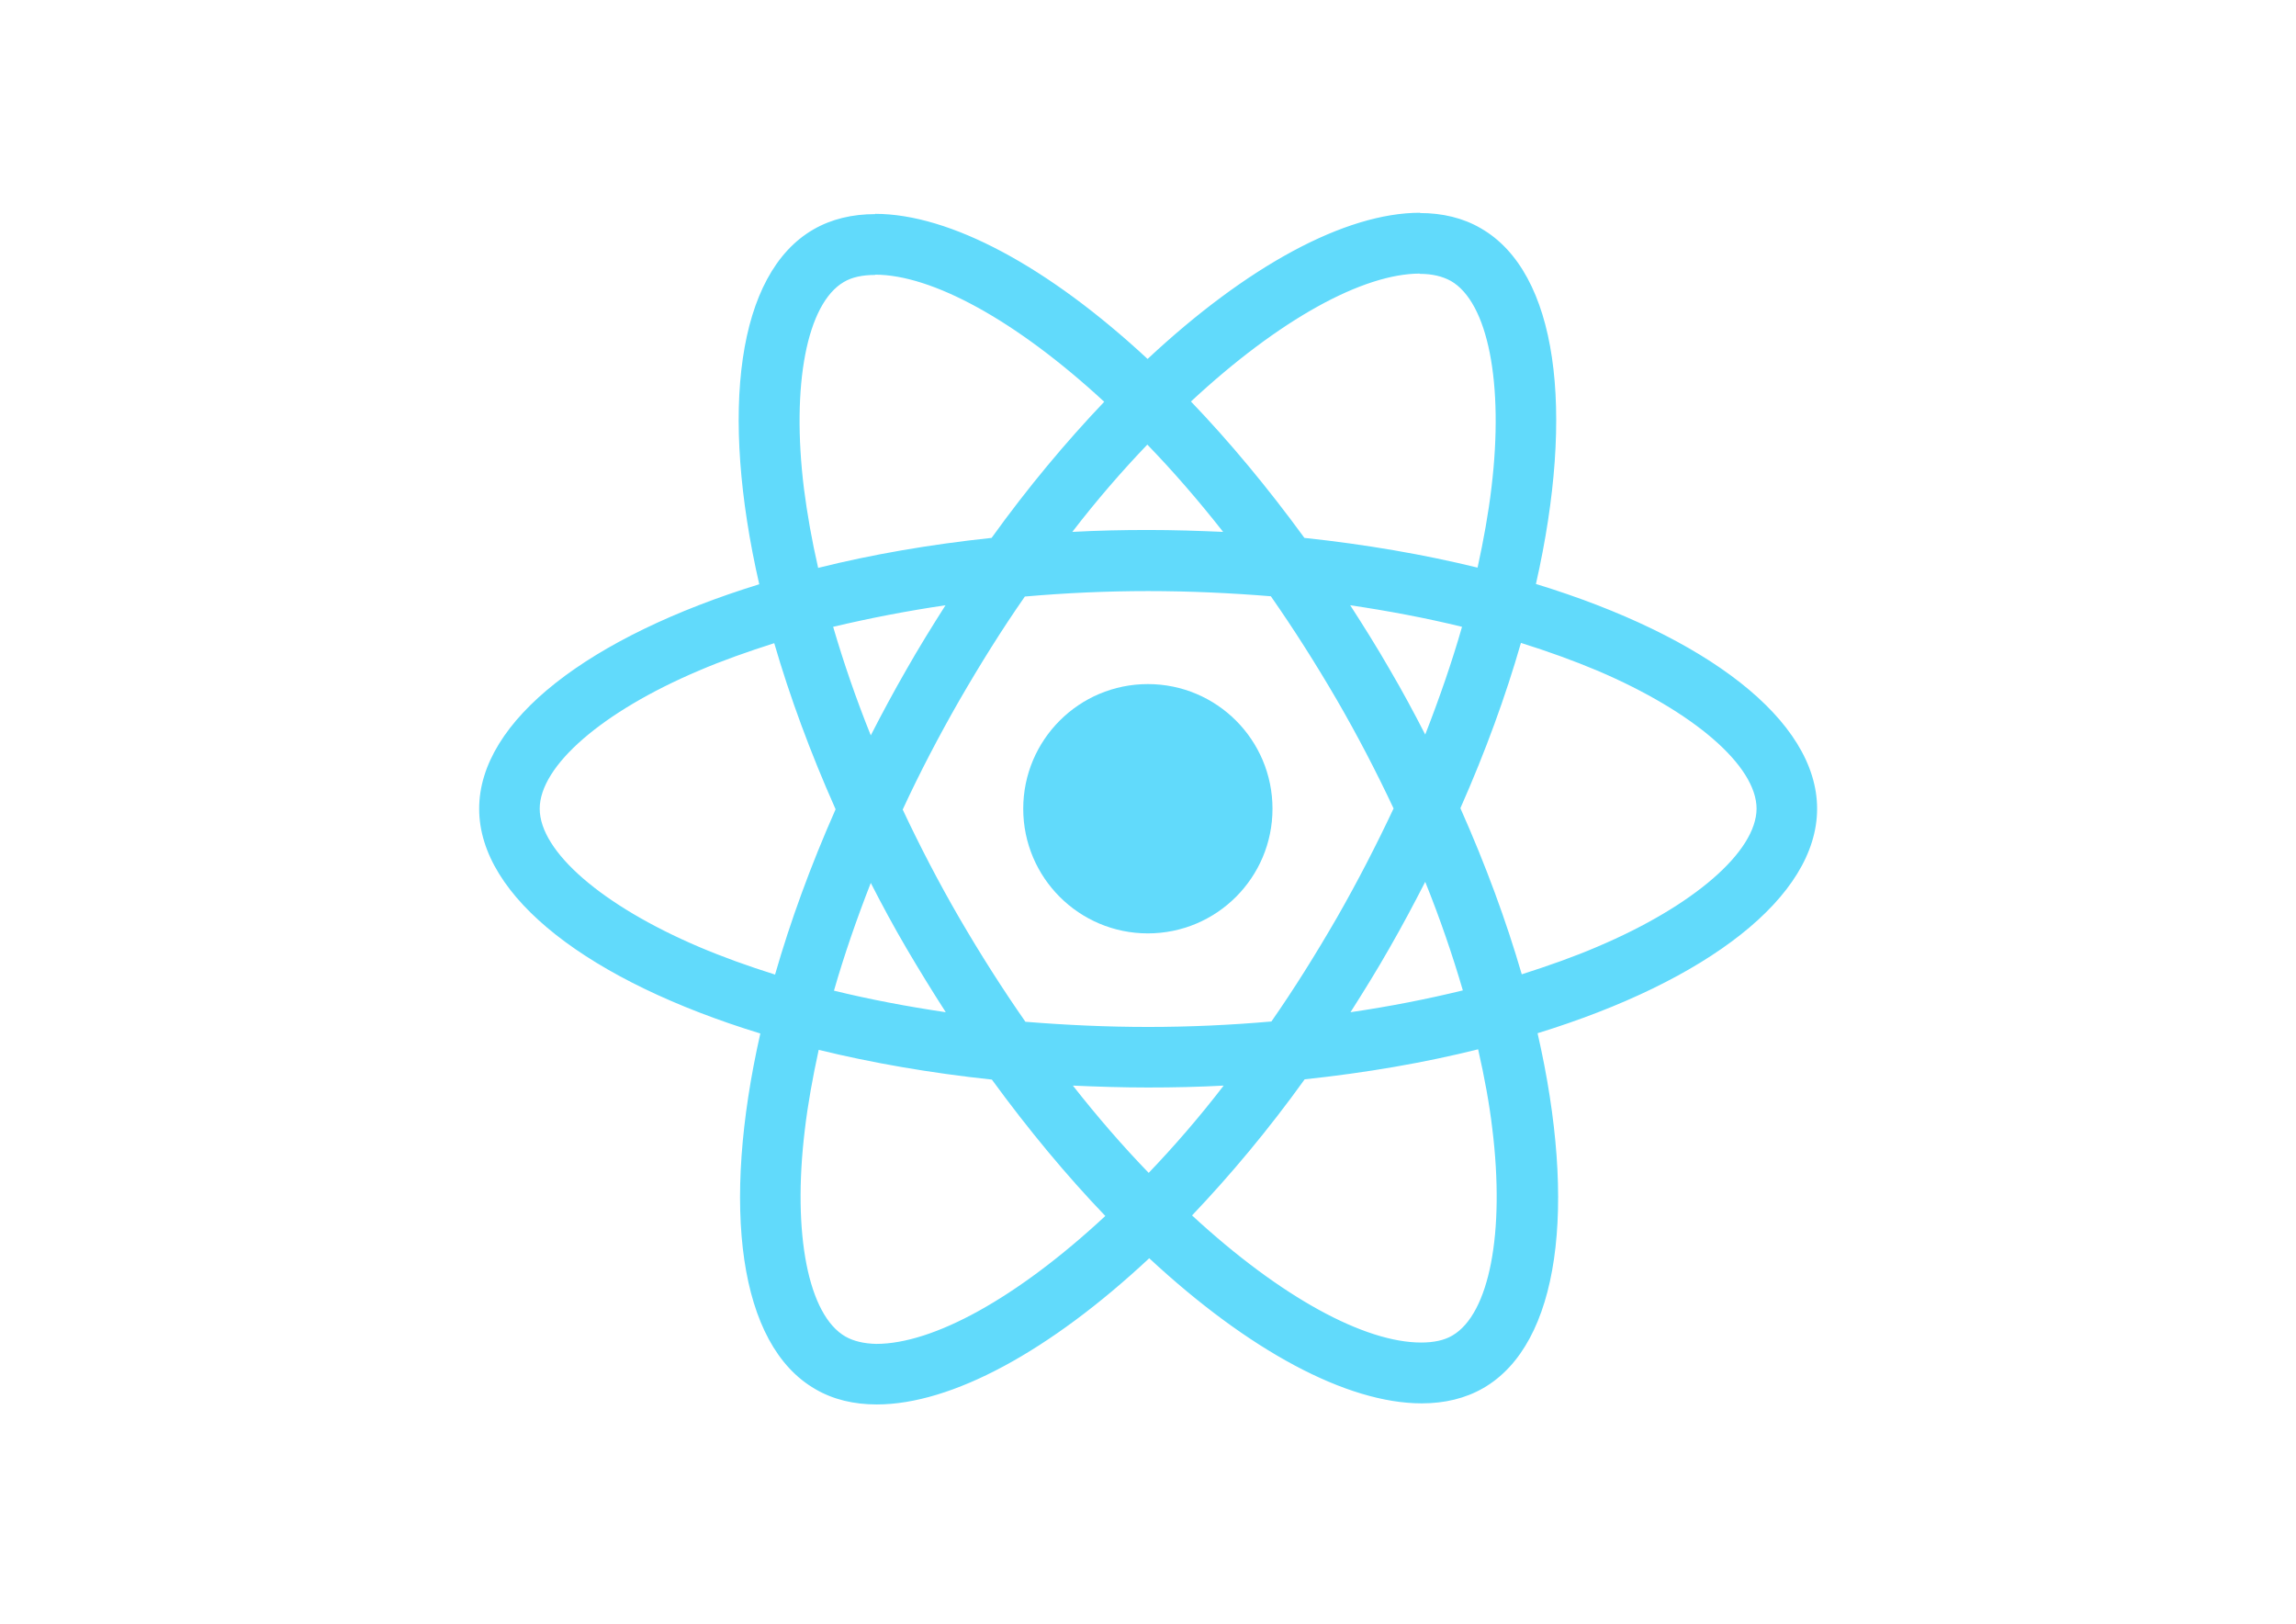
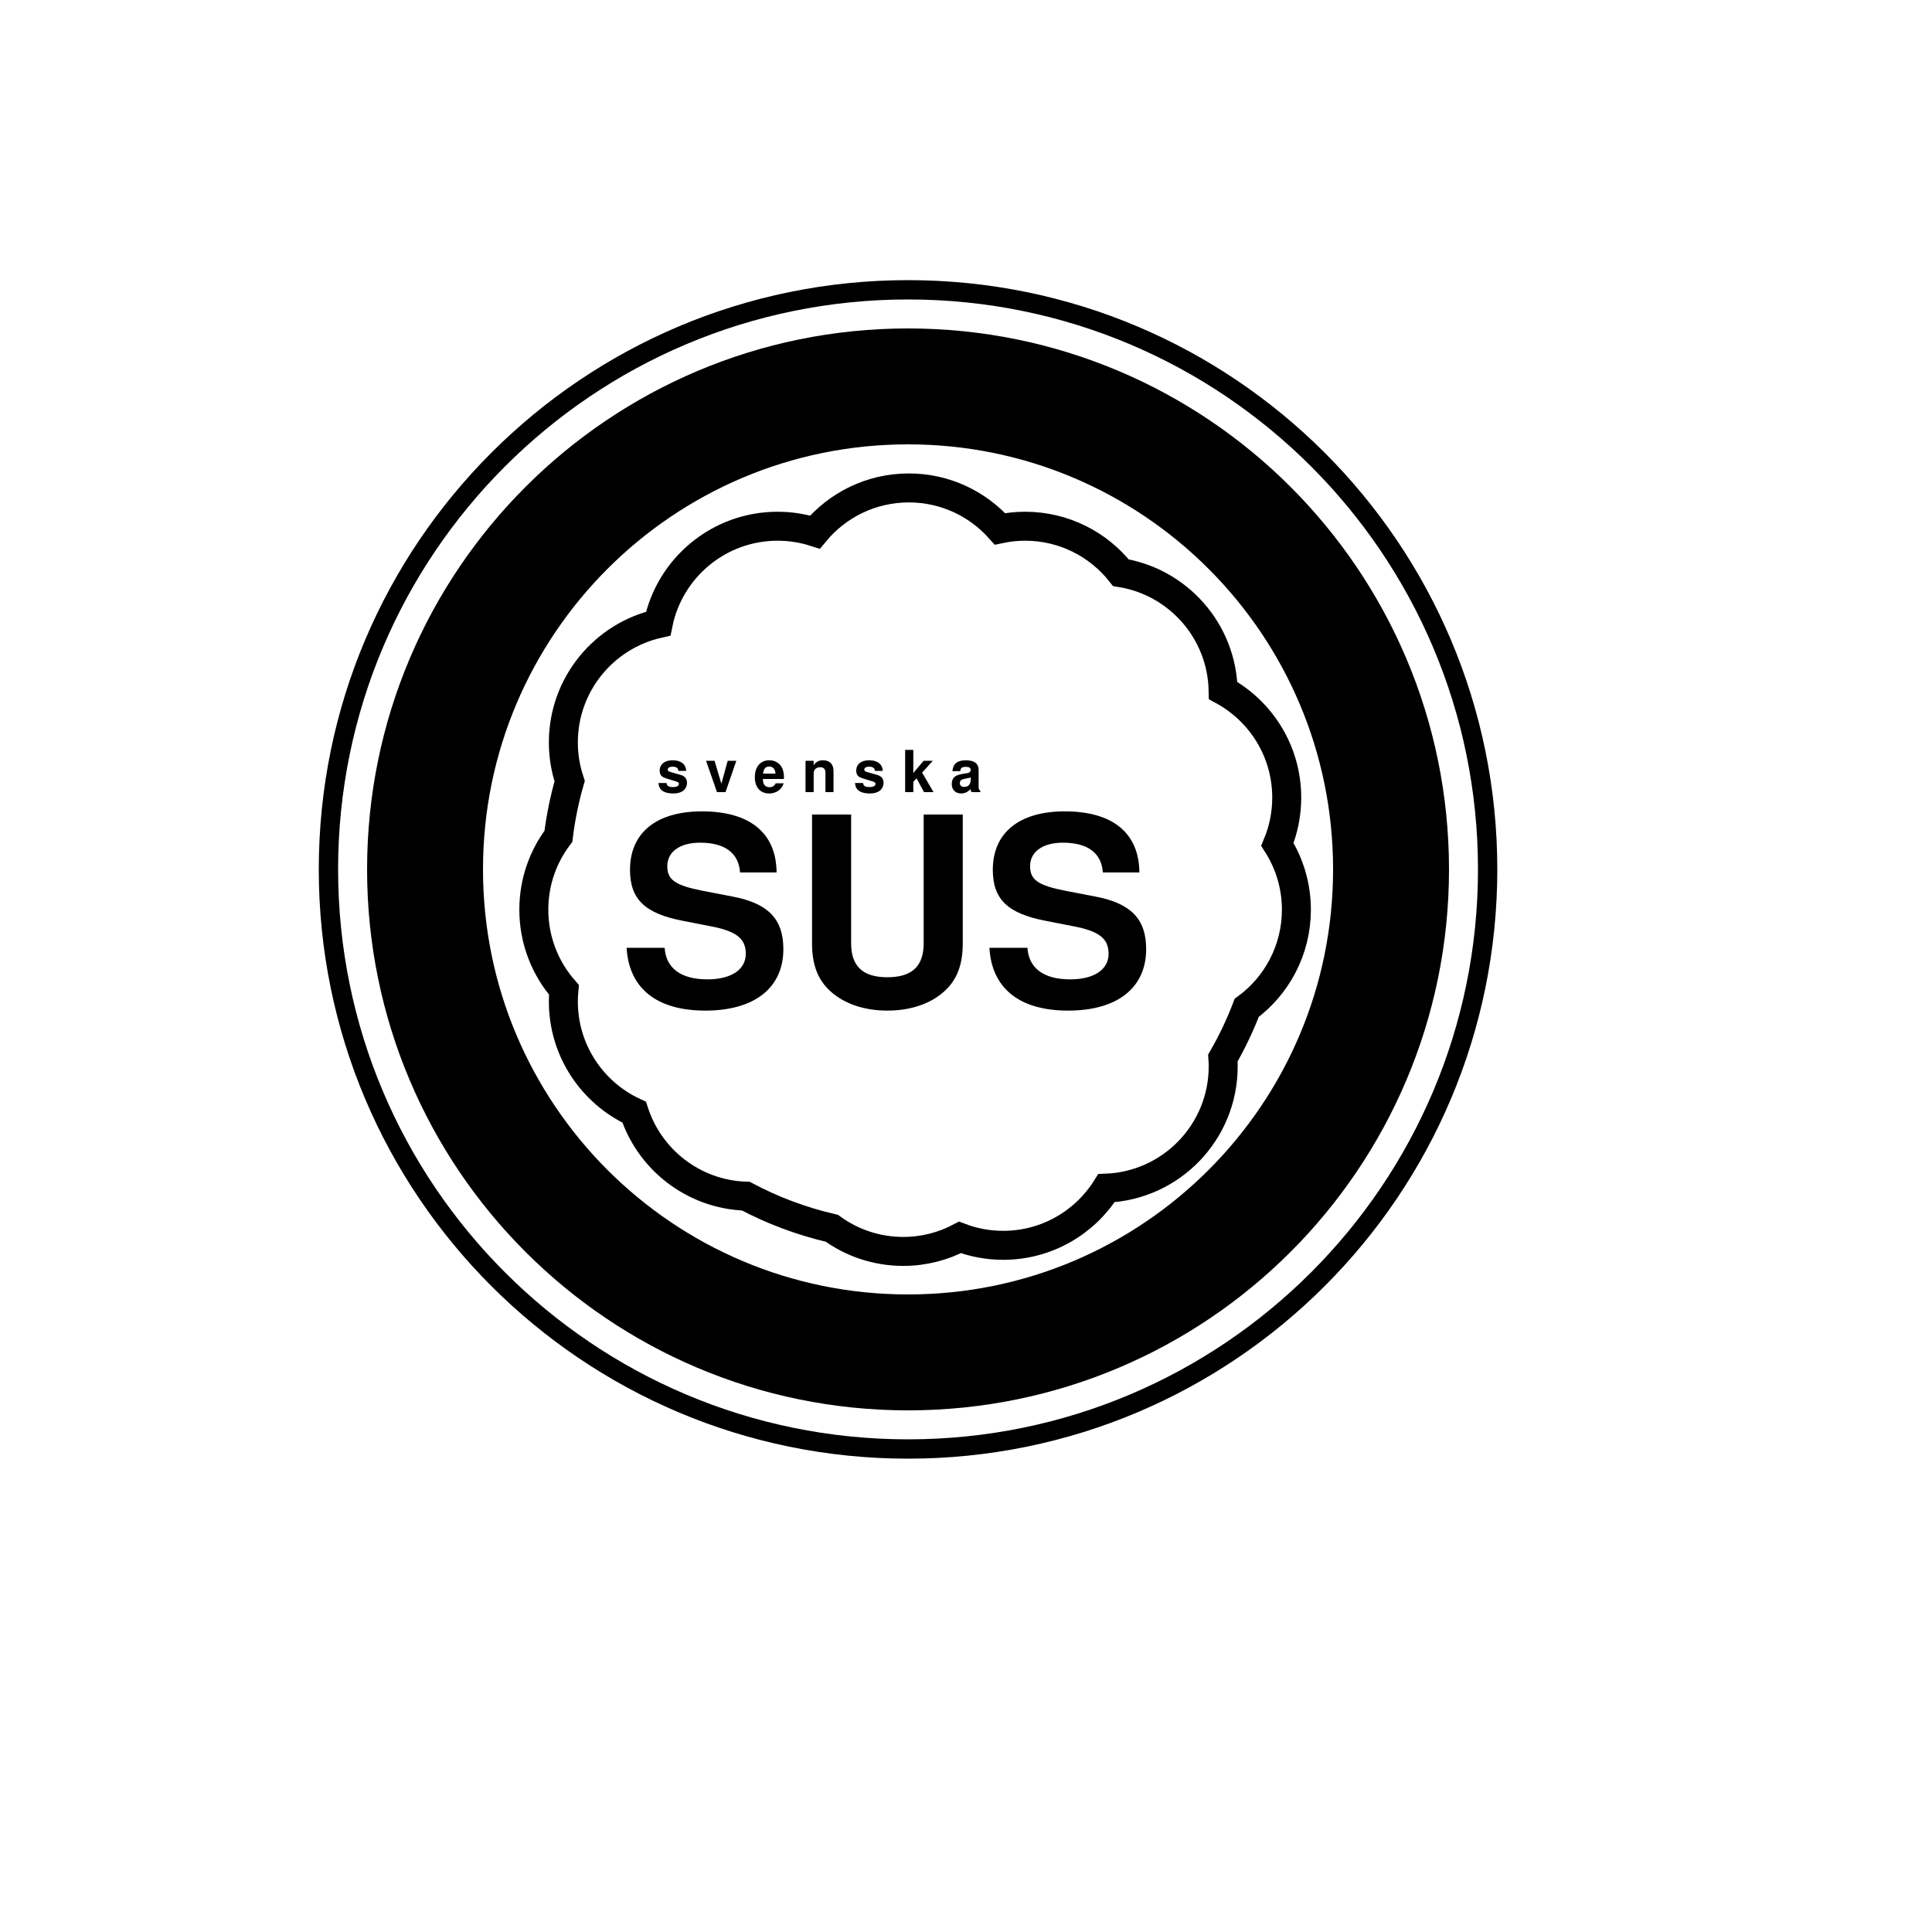
- <svg xmlns="http://www.w3.org/2000/svg" viewBox="0 0 841.9 595.3">
-   <g fill="#61DAFB">
-     <path d="M666.3 296.5c0-32.5-40.7-63.3-103.1-82.4 14.4-63.6 8-114.2-20.2-130.4-6.5-3.8-14.1-5.6-22.4-5.6v22.3c4.6 0 8.3.9 11.4 2.6 13.6 7.8 19.5 37.5 14.9 75.7-1.1 9.4-2.9 19.3-5.1 29.4-19.6-4.8-41-8.5-63.5-10.9-13.5-18.5-27.5-35.3-41.6-50 32.6-30.3 63.2-46.9 84-46.9V78c-27.5 0-63.5 19.6-99.9 53.6-36.4-33.8-72.4-53.2-99.9-53.2v22.3c20.7 0 51.4 16.5 84 46.6-14 14.7-28 31.4-41.3 49.9-22.6 2.4-44 6.1-63.6 11-2.3-10-4-19.7-5.2-29-4.7-38.2 1.1-67.9 14.6-75.8 3-1.8 6.9-2.6 11.5-2.6V78.5c-8.4 0-16 1.8-22.6 5.6-28.1 16.2-34.4 66.7-19.9 130.1-62.2 19.2-102.7 49.9-102.7 82.3 0 32.5 40.7 63.3 103.1 82.4-14.4 63.6-8 114.2 20.2 130.4 6.5 3.8 14.1 5.6 22.5 5.6 27.5 0 63.5-19.6 99.9-53.6 36.4 33.8 72.4 53.2 99.9 53.2 8.4 0 16-1.8 22.6-5.6 28.1-16.2 34.4-66.7 19.9-130.1 62-19.1 102.5-49.9 102.5-82.3zm-130.2-66.7c-3.7 12.9-8.3 26.2-13.5 39.5-4.1-8-8.4-16-13.1-24-4.6-8-9.5-15.8-14.4-23.4 14.2 2.1 27.9 4.7 41 7.9zm-45.8 106.5c-7.8 13.5-15.8 26.3-24.1 38.2-14.9 1.3-30 2-45.2 2-15.1 0-30.2-.7-45-1.9-8.3-11.9-16.4-24.6-24.2-38-7.6-13.1-14.5-26.4-20.8-39.8 6.2-13.4 13.2-26.8 20.7-39.9 7.8-13.5 15.8-26.3 24.1-38.2 14.9-1.3 30-2 45.2-2 15.1 0 30.2.7 45 1.9 8.3 11.9 16.4 24.6 24.2 38 7.6 13.1 14.5 26.4 20.8 39.8-6.3 13.4-13.2 26.8-20.7 39.9zm32.3-13c5.4 13.4 10 26.8 13.8 39.8-13.1 3.2-26.9 5.9-41.2 8 4.9-7.7 9.8-15.6 14.4-23.7 4.6-8 8.9-16.1 13-24.1zM421.2 430c-9.3-9.6-18.6-20.3-27.8-32 9 .4 18.2.7 27.5.7 9.4 0 18.7-.2 27.8-.7-9 11.7-18.3 22.4-27.5 32zm-74.4-58.9c-14.2-2.1-27.9-4.7-41-7.9 3.7-12.9 8.3-26.2 13.5-39.5 4.1 8 8.4 16 13.1 24 4.7 8 9.5 15.8 14.4 23.4zM420.7 163c9.3 9.6 18.6 20.3 27.8 32-9-.4-18.2-.7-27.5-.7-9.4 0-18.7.2-27.8.7 9-11.7 18.3-22.4 27.5-32zm-74 58.9c-4.9 7.7-9.8 15.6-14.4 23.7-4.6 8-8.9 16-13 24-5.4-13.4-10-26.8-13.8-39.8 13.1-3.1 26.9-5.8 41.2-7.9zm-90.5 125.2c-35.4-15.1-58.3-34.9-58.3-50.6 0-15.7 22.9-35.6 58.3-50.6 8.6-3.7 18-7 27.7-10.1 5.7 19.6 13.2 40 22.5 60.9-9.2 20.8-16.6 41.1-22.2 60.6-9.9-3.1-19.3-6.5-28-10.2zM310 490c-13.6-7.8-19.5-37.5-14.9-75.7 1.1-9.4 2.9-19.3 5.1-29.4 19.6 4.8 41 8.5 63.5 10.9 13.5 18.5 27.5 35.3 41.6 50-32.6 30.3-63.2 46.9-84 46.9-4.5-.1-8.3-1-11.3-2.7zm237.2-76.2c4.7 38.2-1.1 67.9-14.6 75.8-3 1.8-6.9 2.6-11.5 2.6-20.7 0-51.4-16.5-84-46.6 14-14.7 28-31.4 41.3-49.9 22.6-2.4 44-6.1 63.6-11 2.3 10.1 4.1 19.8 5.2 29.1zm38.5-66.7c-8.6 3.7-18 7-27.7 10.1-5.7-19.6-13.2-40-22.5-60.9 9.2-20.8 16.6-41.1 22.2-60.6 9.9 3.1 19.3 6.5 28.1 10.2 35.4 15.1 58.3 34.9 58.3 50.6-.1 15.7-23 35.6-58.4 50.6zM320.8 78.4z" />
-     <circle cx="420.9" cy="296.5" r="45.7" />
-     <path d="M520.5 78.1z" />
+ <svg xmlns="http://www.w3.org/2000/svg" viewBox="0 0 400 400">
+   <style>
+         .title
+         {
+             text-align: center;
+             font-size: 54px;
+             font-family: Helvetica;
+             font-weight: 800;
+         }
+         .small
+         {
+             font-family: Helvetica;
+             font-weight: 800;
+         }
+     </style>
+   <g>
+     <g>
+       <path style="stroke:#000;" stroke-width="6" fill="none" d="M264.475,174.823c1.241-2.983,1.929-6.255,1.929-9.688c0-9.566-5.322-17.889-13.167-22.169     c-0.247-12.326-9.324-22.48-21.169-24.395c-4.622-5.857-11.778-9.621-19.818-9.621c-1.791,0-3.538,0.189-5.224,0.544     c-4.623-5.196-11.357-8.474-18.86-8.474c-7.819,0-14.808,3.557-19.438,9.14c-2.436-0.783-5.031-1.21-7.728-1.21     c-12.2,0-22.378,8.656-24.728,20.162c-11.24,2.55-19.635,12.594-19.635,24.606c0,2.801,0.463,5.492,1.305,8.01     c-1.065,3.694-1.849,7.506-2.33,11.414c-3.193,4.227-5.089,9.489-5.089,15.196c0,6.356,2.355,12.158,6.232,16.596     c-0.076,0.797-0.118,1.604-0.118,2.42c0,10.161,6.007,18.913,14.66,22.914c3.21,9.841,12.299,17.018,23.121,17.386     c5.555,2.944,11.529,5.193,17.81,6.65c4.155,3.01,9.261,4.788,14.783,4.788c4.24,0,8.233-1.051,11.741-2.897     c2.781,1.054,5.794,1.636,8.944,1.636c9.013,0,16.918-4.729,21.383-11.837c13.442-0.56,24.17-11.63,24.17-25.211     c0-0.583-0.026-1.16-0.065-1.733c1.901-3.31,3.556-6.775,4.935-10.382c6.236-4.595,10.285-11.987,10.285-20.329     C268.403,183.365,266.959,178.731,264.475,174.823z" />
+       <text x="34%" y="41%" class="small">s v e n s k a</text>
+       <text x="32%" y="52%" class="title">SUS</text>
+       <circle style="stroke:#000" cx="47%" cy="45%" r="100" fill="none" stroke-width="24" />
+       <circle style="stroke:#000" cx="47%" cy="45%" r="120" fill="none" stroke-width="4" />
+     </g>
  </g>
</svg>
